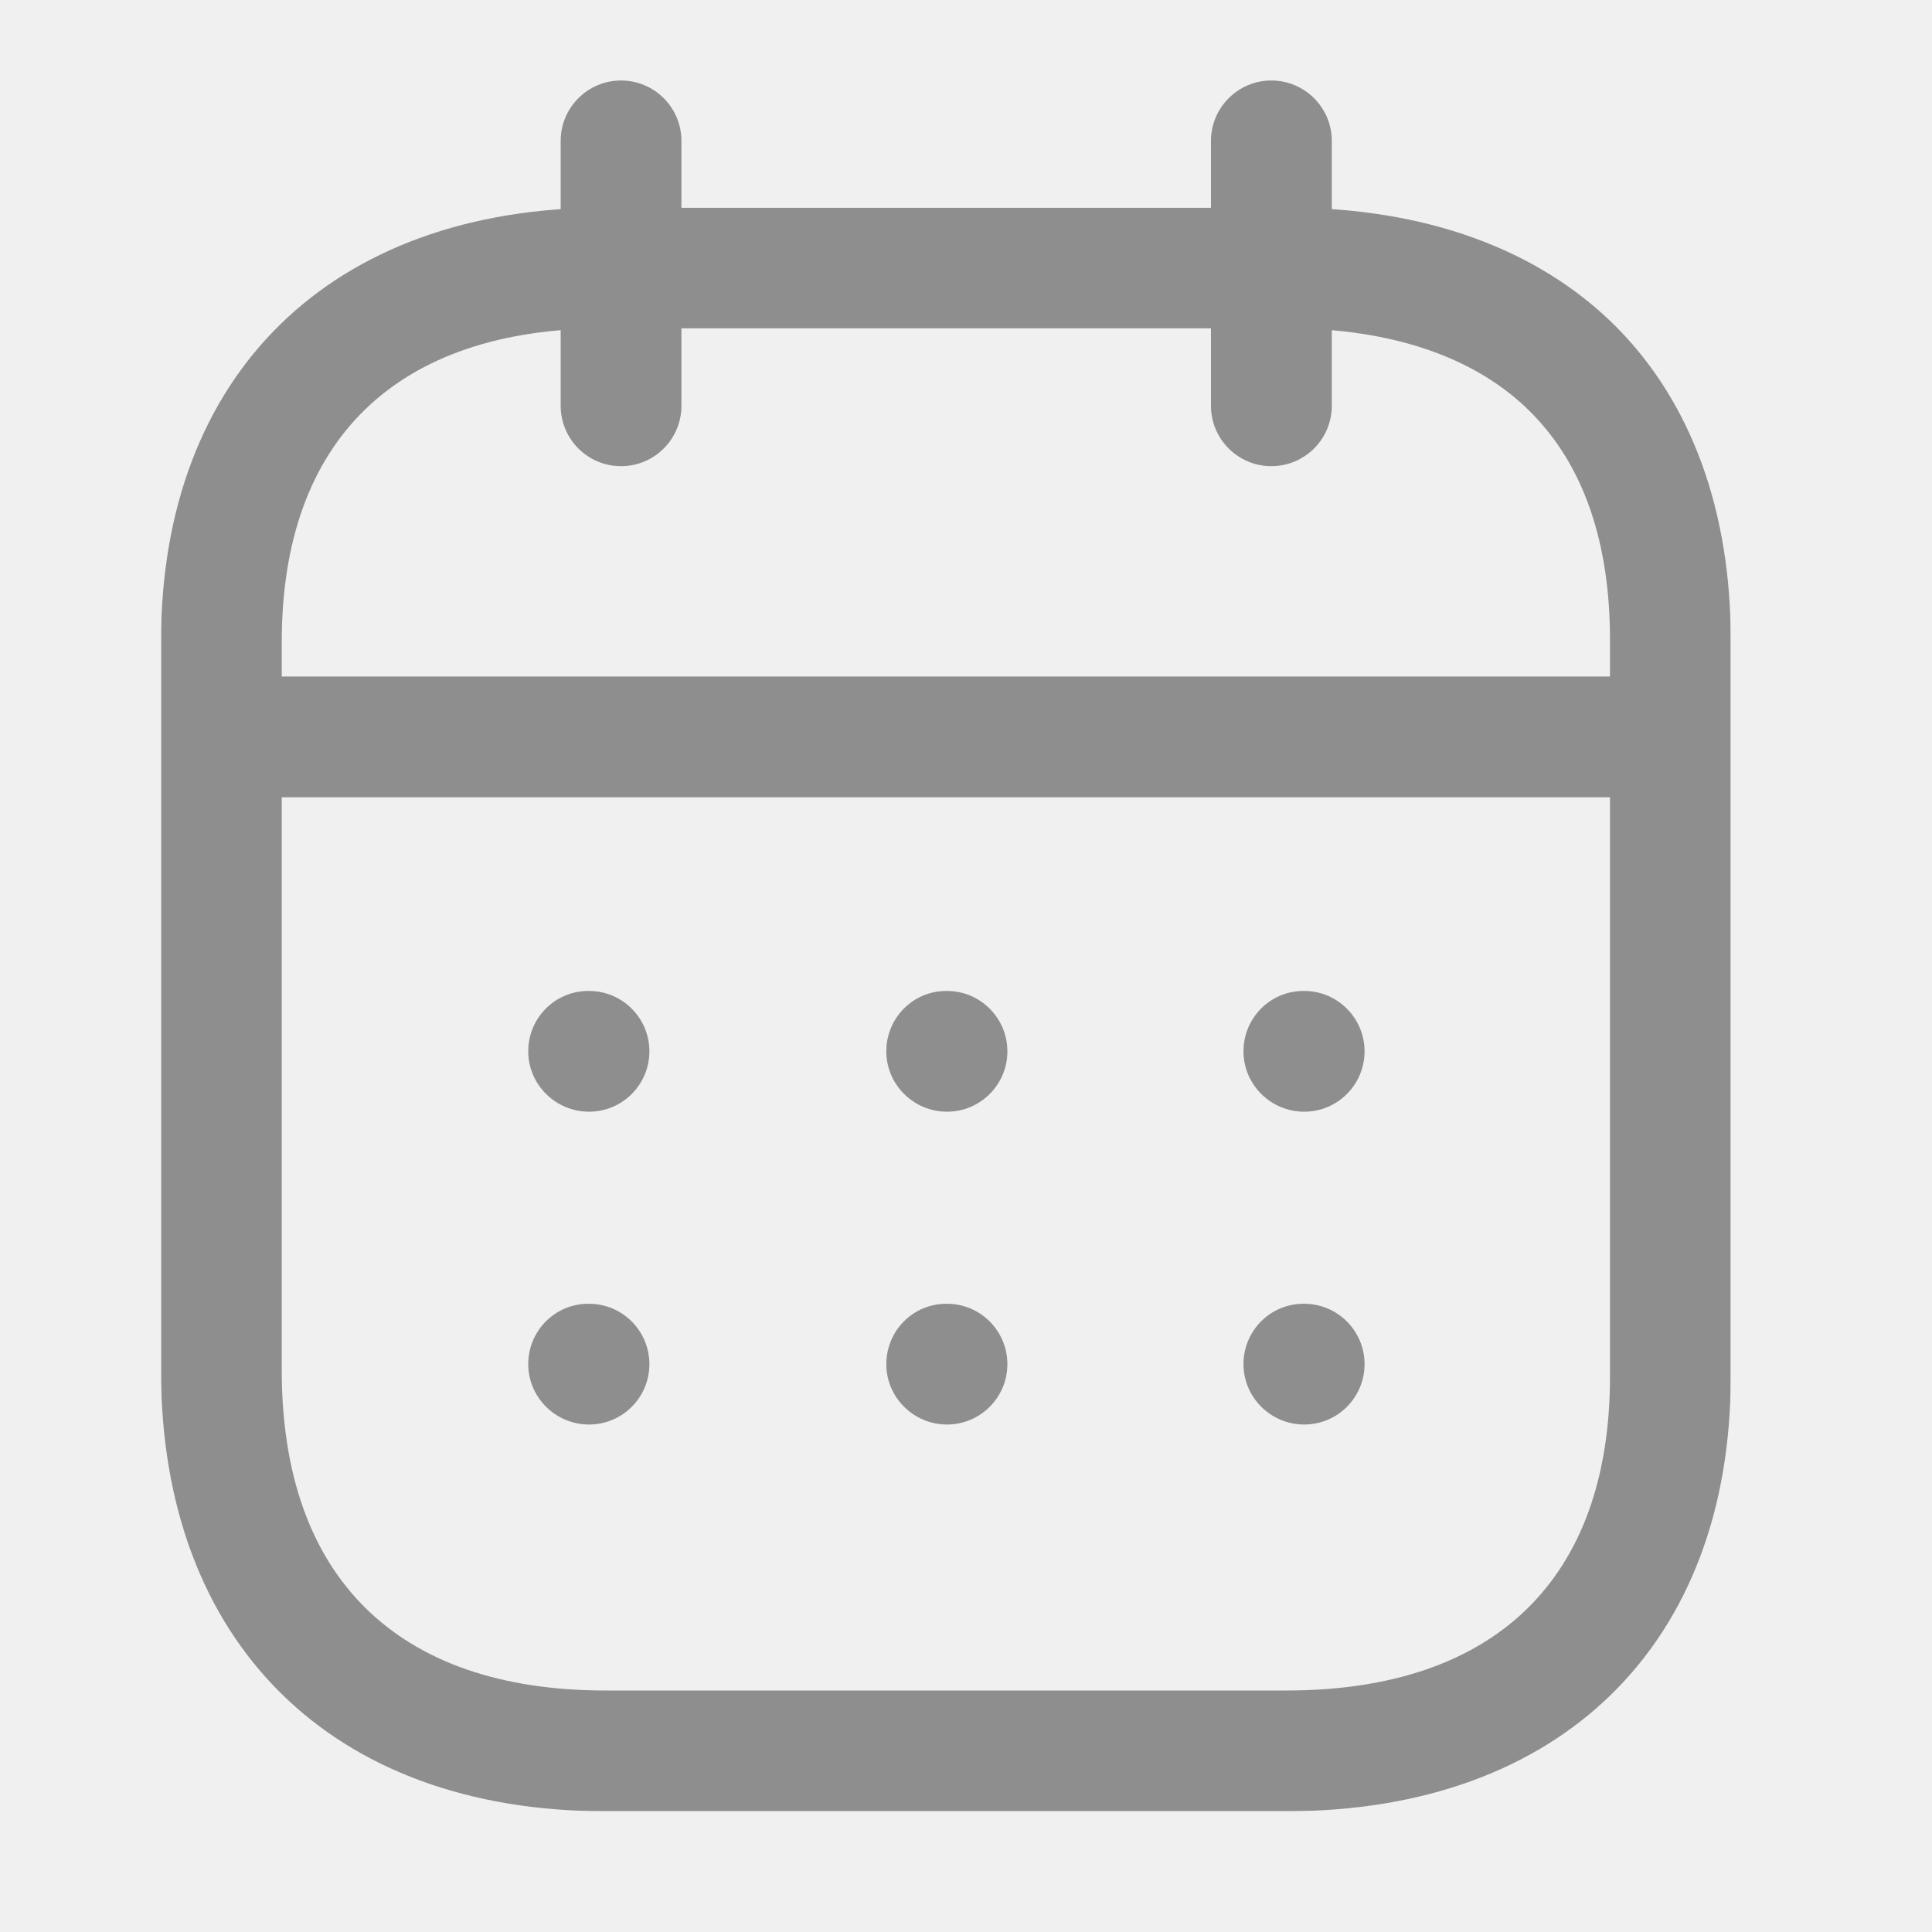
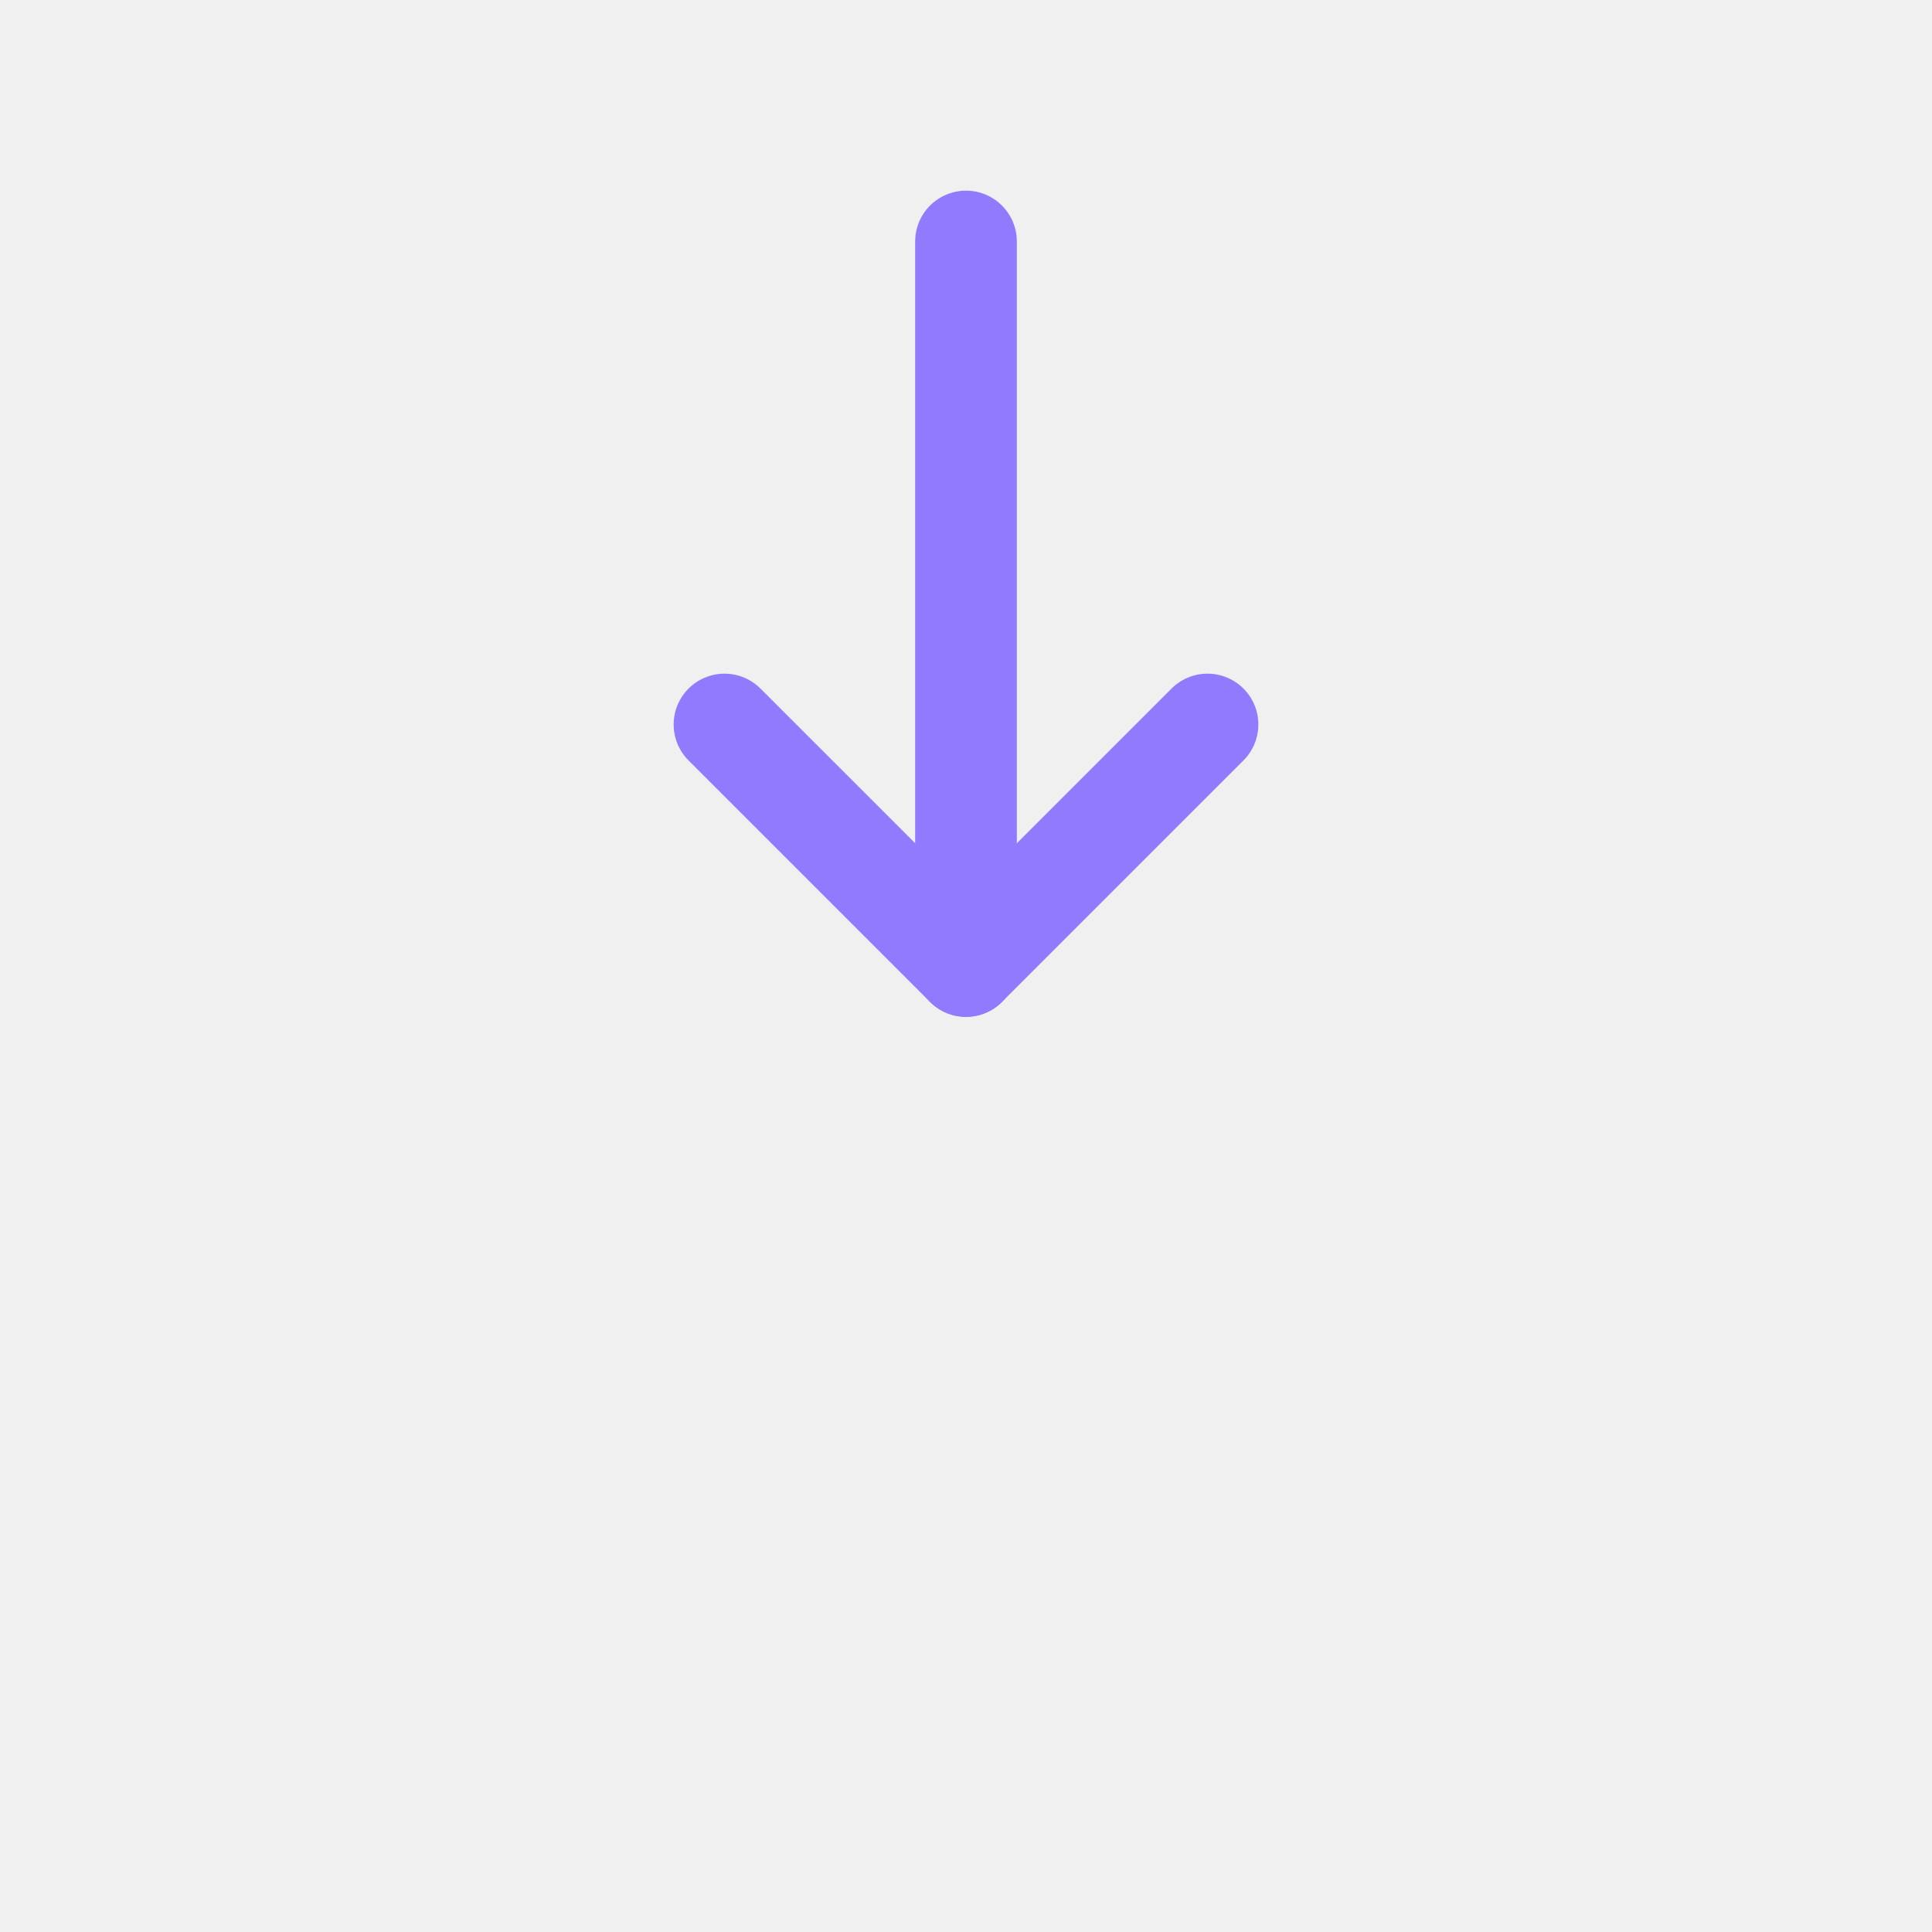
- <svg xmlns="http://www.w3.org/2000/svg" width="24" height="24" viewBox="0 0 24 24" fill="none">
-   <path fill-rule="evenodd" clip-rule="evenodd" d="M20.666 9.904H2.842C2.429 9.904 2.092 9.568 2.092 9.154C2.092 8.74 2.429 8.404 2.842 8.404H20.666C21.081 8.404 21.416 8.74 21.416 9.154C21.416 9.568 21.081 9.904 20.666 9.904Z" fill="#8E8E8E" />
-   <path fill-rule="evenodd" clip-rule="evenodd" d="M16.201 13.81C15.787 13.81 15.447 13.474 15.447 13.06C15.447 12.646 15.778 12.31 16.192 12.31H16.201C16.615 12.31 16.951 12.646 16.951 13.06C16.951 13.474 16.615 13.81 16.201 13.81Z" fill="#8E8E8E" />
-   <path fill-rule="evenodd" clip-rule="evenodd" d="M11.764 13.81C11.35 13.81 11.01 13.474 11.01 13.06C11.01 12.646 11.341 12.31 11.755 12.31H11.764C12.178 12.31 12.514 12.646 12.514 13.06C12.514 13.474 12.178 13.81 11.764 13.81Z" fill="#8E8E8E" />
-   <path fill-rule="evenodd" clip-rule="evenodd" d="M7.317 13.81C6.903 13.81 6.562 13.474 6.562 13.06C6.562 12.646 6.894 12.31 7.308 12.31H7.317C7.731 12.31 8.067 12.646 8.067 13.06C8.067 13.474 7.731 13.81 7.317 13.81Z" fill="#8E8E8E" />
-   <path fill-rule="evenodd" clip-rule="evenodd" d="M16.201 17.696C15.787 17.696 15.447 17.36 15.447 16.946C15.447 16.532 15.778 16.196 16.192 16.196H16.201C16.615 16.196 16.951 16.532 16.951 16.946C16.951 17.36 16.615 17.696 16.201 17.696Z" fill="#8E8E8E" />
-   <path fill-rule="evenodd" clip-rule="evenodd" d="M11.764 17.696C11.35 17.696 11.01 17.36 11.01 16.946C11.01 16.532 11.341 16.196 11.755 16.196H11.764C12.178 16.196 12.514 16.532 12.514 16.946C12.514 17.36 12.178 17.696 11.764 17.696Z" fill="#8E8E8E" />
-   <path fill-rule="evenodd" clip-rule="evenodd" d="M7.317 17.696C6.903 17.696 6.562 17.36 6.562 16.946C6.562 16.532 6.894 16.196 7.308 16.196H7.317C7.731 16.196 8.067 16.532 8.067 16.946C8.067 17.36 7.731 17.696 7.317 17.696Z" fill="#8E8E8E" />
-   <path fill-rule="evenodd" clip-rule="evenodd" d="M15.793 5.791C15.38 5.791 15.043 5.455 15.043 5.041V1.75C15.043 1.336 15.38 1 15.793 1C16.207 1 16.544 1.336 16.544 1.75V5.041C16.544 5.455 16.207 5.791 15.793 5.791Z" fill="#8E8E8E" />
-   <path fill-rule="evenodd" clip-rule="evenodd" d="M7.715 5.791C7.301 5.791 6.965 5.455 6.965 5.041V1.75C6.965 1.336 7.301 1 7.715 1C8.129 1 8.465 1.336 8.465 1.75V5.041C8.465 5.455 8.129 5.791 7.715 5.791Z" fill="#8E8E8E" />
-   <mask id="mask0_0_262" style="mask-type:luminance" maskUnits="userSpaceOnUse" x="2" y="2" width="20" height="21">
-     <path fill-rule="evenodd" clip-rule="evenodd" d="M2 2.579H21.5V22.5H2V2.579Z" fill="white" />
-   </mask>
-   <g mask="url(#mask0_0_262)">
-     <path fill-rule="evenodd" clip-rule="evenodd" d="M7.521 4.079C4.928 4.079 3.5 5.462 3.5 7.973V17.022C3.5 19.588 4.928 21 7.521 21H15.979C18.572 21 20 19.614 20 17.098V7.973C20.004 6.738 19.672 5.778 19.013 5.118C18.335 4.438 17.29 4.079 15.988 4.079H7.521ZM15.979 22.5H7.521C4.116 22.5 2 20.401 2 17.022V7.973C2 4.645 4.116 2.579 7.521 2.579H15.988C17.697 2.579 19.11 3.091 20.075 4.058C21.012 4.999 21.505 6.352 21.5 7.975V17.098C21.5 20.43 19.384 22.5 15.979 22.5Z" fill="#8E8E8E" />
-   </g>
+ <svg xmlns="http://www.w3.org/2000/svg" width="38" height="38" viewBox="0 0 38 38" fill="none">
+   <path d="M23.75 14.25L19 19L14.25 14.25" stroke="#917AFD" stroke-width="2" stroke-linecap="round" stroke-linejoin="round" />
+   <path d="M19 19L19 4.75" stroke="#917AFD" stroke-width="2" stroke-linecap="round" stroke-linejoin="round" />
</svg>
